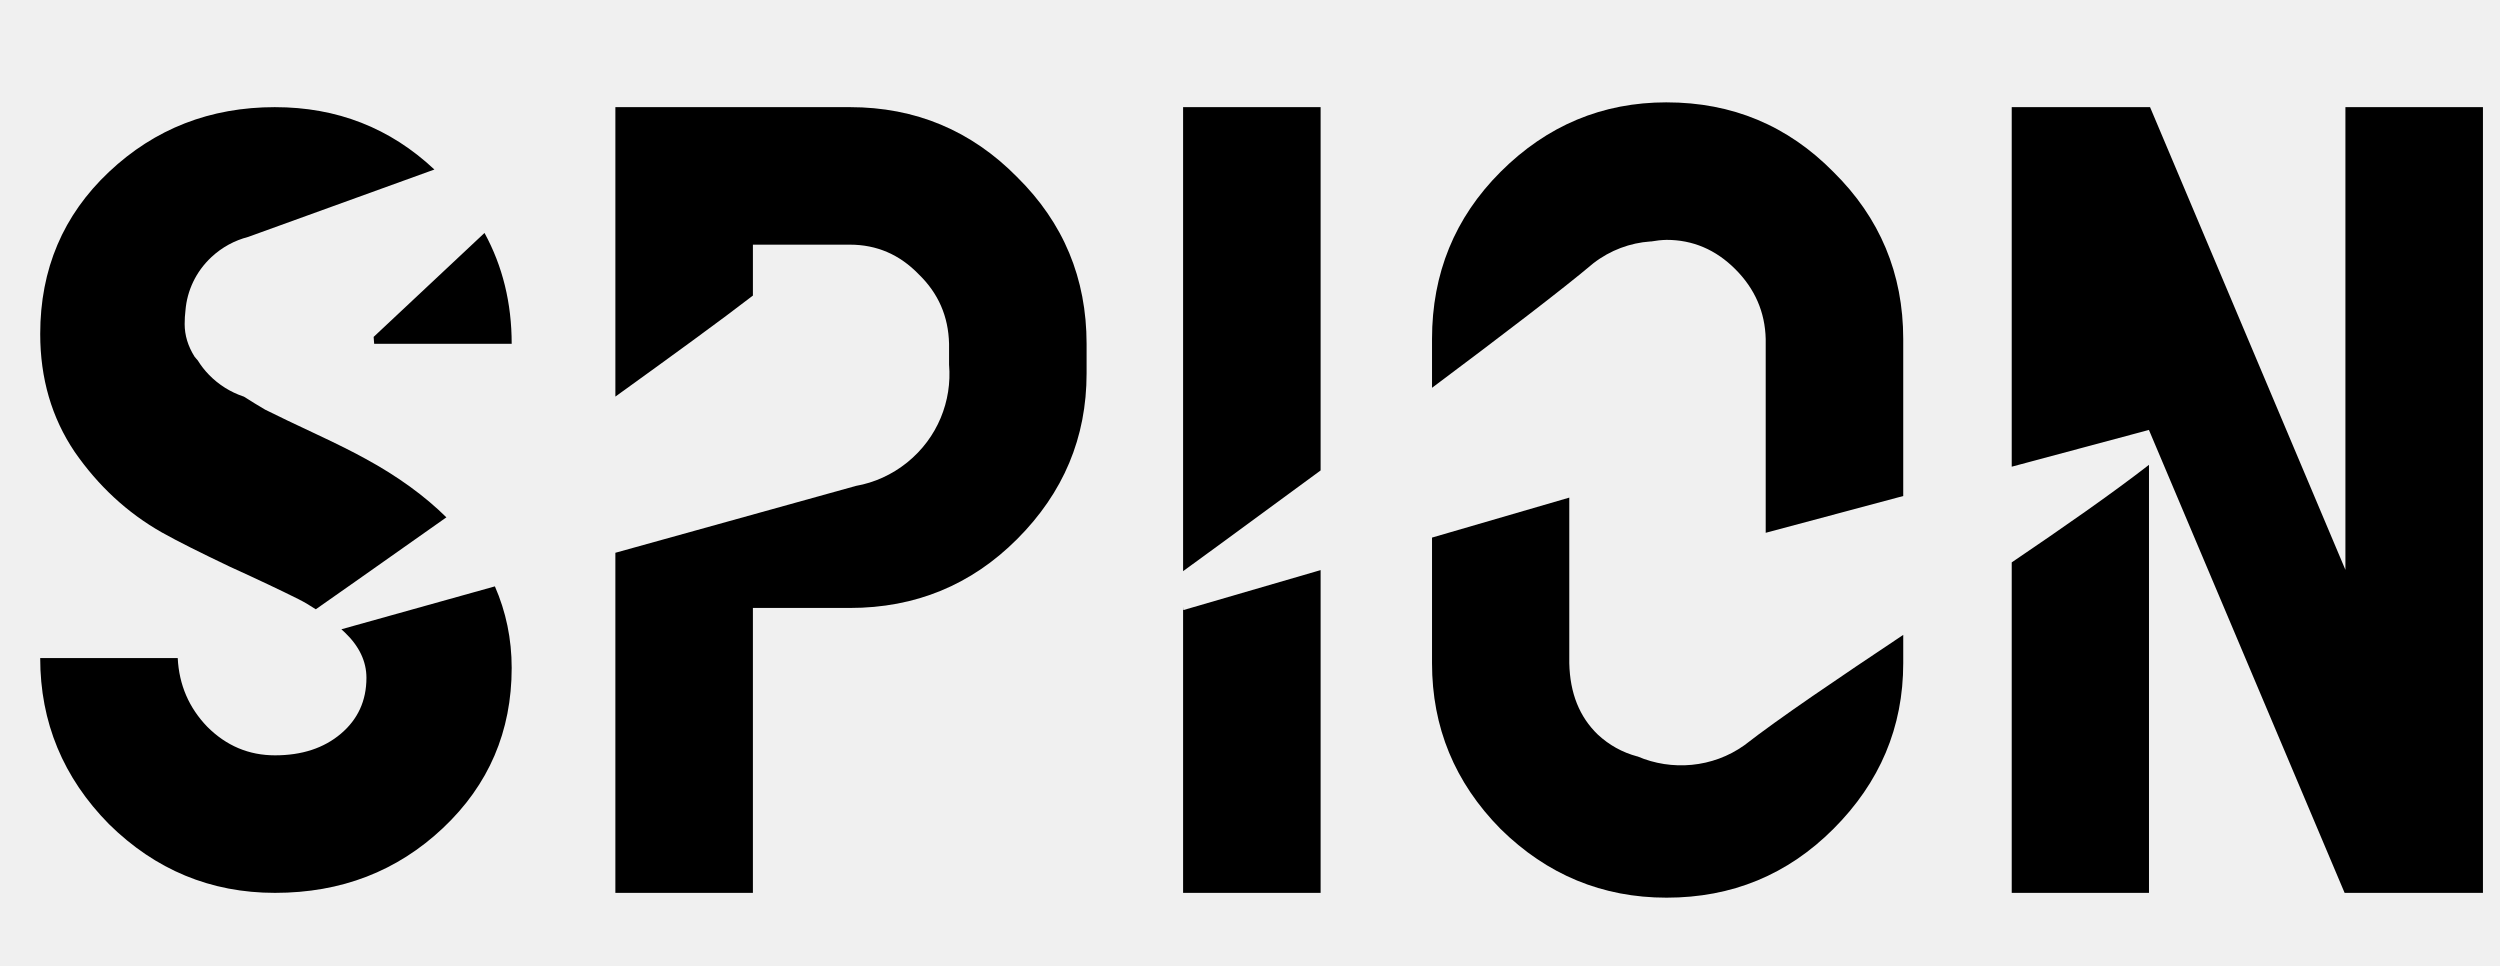
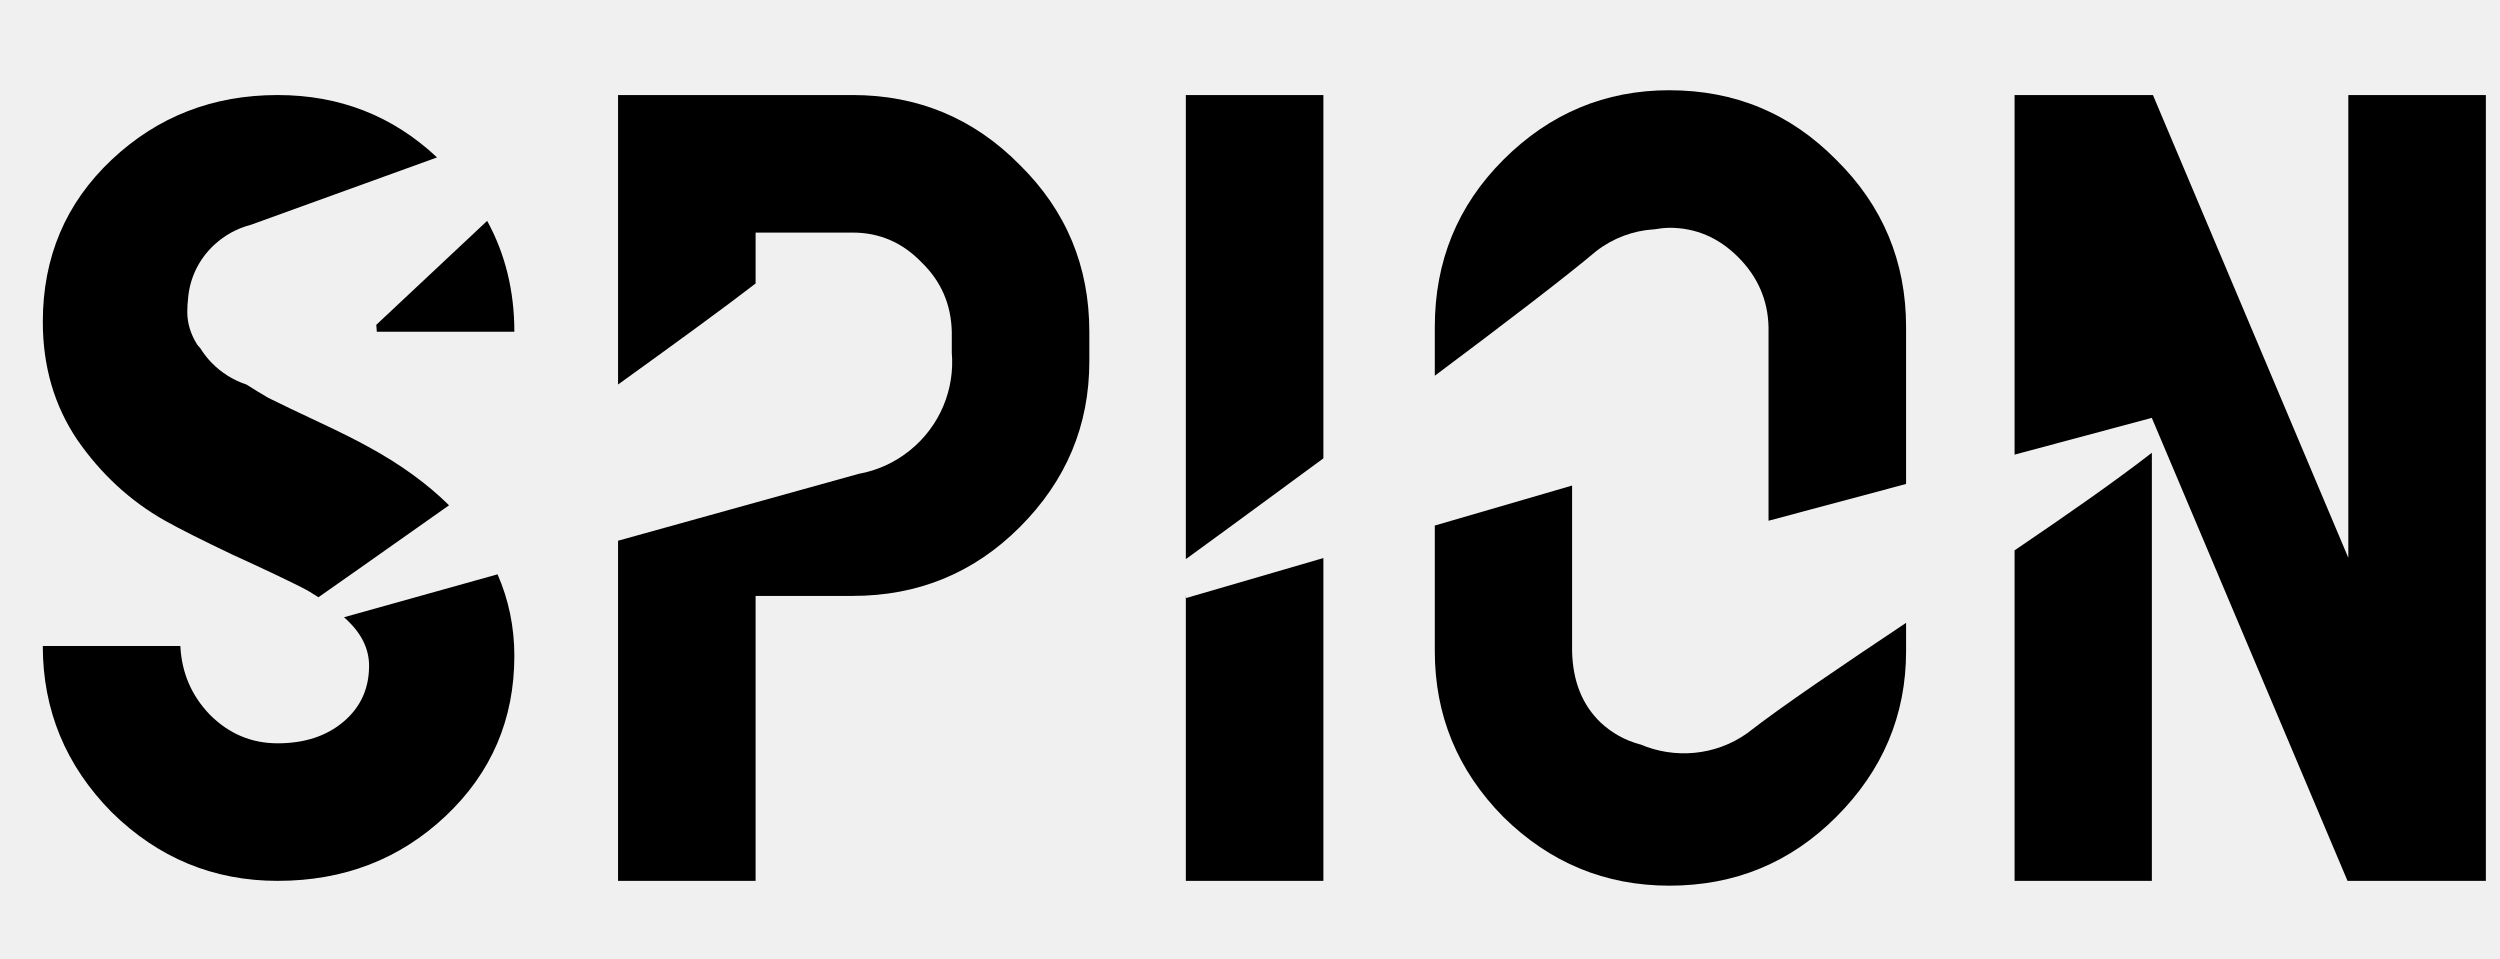
- <svg xmlns="http://www.w3.org/2000/svg" width="293.121" height="113.235" id="svg3193" version="1.1">
+ <svg xmlns="http://www.w3.org/2000/svg" width="120" height="46" id="svg3193" version="1.1">
  <defs id="defs3195" />
-   <g id="layer1" transform="translate(-226.3339,-490.7633)">
+   <g id="layer1" transform="translate(-226.3339,-557.9979)">
    <g id="g4058" transform="matrix(0,-5.538408,5.538408,0,-2380.875,986.4058)">
      <path id="path4105-6" style="font-size:280px;font-style:normal;fill:#000000;fill-opacity:1;stroke:none;font-family:Reglo" d="m 193.688,461.944 c -1e-4,7.522 -2.725,14.008 -8.175,19.458 -5.373,5.373 -11.898,8.06 -19.573,8.06 -7.522,0 -14.008,-2.687 -19.458,-8.06 -5.373,-5.45 -8.06,-11.936 -8.06,-19.458 l 0,-37.995 c 0,-7.676 2.687,-14.2 8.06,-19.573 5.45,-5.45 11.936,-8.175 19.458,-8.175 7.676,10e-5 14.2,2.725 19.573,8.175 5.45,5.373 8.175,11.898 8.175,19.573 l 0,37.995 m -16.119,0 0,-37.995 c -0.077,-3.147 -1.267,-5.872 -3.569,-8.175 -2.303,-2.303 -4.989,-3.454 -8.06,-3.454 -3.07,0.077 -5.757,1.267 -8.06,3.569 -2.226,2.226 -3.339,4.913 -3.339,8.06 l 0,37.995 c 0.077,3.531 1.19,6.333 3.339,8.405 2.149,1.996 4.836,2.994 8.06,2.994 3.147,-0.077 5.872,-1.228 8.175,-3.454 2.303,-2.226 3.454,-4.874 3.454,-7.944" />
      <path id="path4109-2" d="m 157.885,469.445 c 4.226,5.059 11.808,5.963 17.169,2.133 l 0,0.012 c 9.538,-7.43 34.846,-23.061 47.639,-33.028 0.862,-0.672 -0.191,-3.941 -0.191,-3.941 l -57.087,15.345 c -2.006,0.345 -3.954,1.17 -5.652,2.493 -5.377,4.189 -6.22,11.792 -1.882,16.985 z" style="fill:#ffffff;fill-opacity:1;fill-rule:nonzero;stroke:none" />
      <path id="path4119-4" d="m 174.753,417.44 c -4.284,-5.567 -11.97,-6.562 -17.404,-2.347 l 0,-0.014 c -9.531,8.06 -48.455,36.361 -48.455,36.361 l 0.372,4.302 57.854,-16.868 c 2.034,-0.379 4.008,-1.288 5.729,-2.744 5.451,-4.61 6.305,-12.976 1.907,-18.691 z" style="fill:#ffffff;fill-opacity:1;fill-rule:nonzero;stroke:none" />
    </g>
    <g id="g4162" transform="translate(-386.73,-168.1077)">
      <path id="path4099-4" style="font-size:280px;font-style:normal;fill:#000000;fill-opacity:1;stroke:none;font-family:Reglo" d="m 403.036,336.869 c -10e-5,-1.919 -0.844,-3.684 -2.533,-5.296 -1.612,-1.612 -3.416,-2.917 -5.412,-3.915 -1.996,-0.998 -4.682,-2.264 -8.06,-3.8 -3.377,-1.612 -6.026,-2.955 -7.944,-4.03 -4.068,-2.303 -7.484,-5.45 -10.247,-9.441 -2.687,-3.991 -4.03,-8.597 -4.03,-13.816 0,-7.599 2.687,-13.932 8.06,-18.998 5.373,-5.066 11.859,-7.599 19.458,-7.599 7.676,10e-5 14.2,2.725 19.573,8.175 5.45,5.373 8.175,11.898 8.175,19.573 l -16.119,0 c -0.154,-3.224 -1.343,-5.949 -3.569,-8.175 -2.226,-2.303 -4.912,-3.454 -8.06,-3.454 -3.224,10e-5 -5.795,0.806 -7.714,2.418 -1.919,1.535 -2.878,3.838 -2.878,6.908 0,1.305 0.384,2.571 1.151,3.8 0.844,1.151 2.072,2.264 3.684,3.339 1.612,1.075 3.147,2.034 4.605,2.878 1.535,0.768 3.531,1.727 5.987,2.878 2.456,1.151 4.375,2.111 5.757,2.878 11.437,6.218 17.155,14.392 17.155,24.524 -10e-5,7.446 -2.687,13.701 -8.06,18.767 -5.373,5.066 -11.936,7.599 -19.689,7.599 -7.522,0 -14.008,-2.687 -19.458,-8.06 -5.373,-5.45 -8.06,-11.936 -8.06,-19.458 l 16.119,0 c 0.153,3.147 1.305,5.834 3.454,8.06 2.226,2.226 4.874,3.339 7.944,3.339 3.147,10e-5 5.718,-0.844 7.714,-2.533 1.996,-1.689 2.994,-3.876 2.994,-6.563" />
      <path id="path4101-3" style="font-size:280px;font-style:normal;fill:#000000;fill-opacity:1;stroke:none;font-family:Reglo" d="m 487.495,301.177 c -10e-5,7.522 -2.725,14.008 -8.175,19.458 -5.373,5.373 -11.898,8.06 -19.573,8.06 l -11.399,0 0,33.39 -16.119,0 0,-33.39 0,-16.119 0,-26.482 0,-16.119 27.518,0 c 7.676,10e-5 14.2,2.725 19.573,8.175 5.45,5.373 8.175,11.898 8.175,19.573 l 0,3.454 m -16.119,0 0,-3.454 c -0.077,-3.224 -1.266,-5.949 -3.569,-8.175 -2.226,-2.303 -4.913,-3.454 -8.06,-3.454 l -11.399,0 0,26.482 11.399,0 c 3.147,-0.077 5.872,-1.228 8.175,-3.454 2.303,-2.226 3.454,-4.874 3.454,-7.944" />
      <path id="path4103-8" style="font-size:280px;font-style:normal;fill:#000000;fill-opacity:1;stroke:none;font-family:Reglo" d="m 514.923,362.084 -16.119,0 0,-92.11 16.119,0 0,92.11" />
      <path id="path4105-1" style="font-size:280px;font-style:normal;fill:#000000;fill-opacity:1;stroke:none;font-family:Reglo" d="m 583.239,335.142 c -10e-5,7.522 -2.725,14.008 -8.175,19.458 -5.373,5.373 -11.898,8.06 -19.573,8.06 -7.522,0 -14.008,-2.687 -19.458,-8.06 -5.373,-5.45 -8.06,-11.936 -8.06,-19.458 l 0,-37.995 c 0,-7.676 2.687,-14.2 8.06,-19.573 5.45,-5.45 11.936,-8.175 19.458,-8.175 7.676,1e-4 14.2,2.725 19.573,8.175 5.45,5.373 8.175,11.898 8.175,19.573 l 0,37.995 m -16.119,0 0,-37.995 c -0.077,-3.147 -1.267,-5.872 -3.569,-8.175 -2.303,-2.303 -4.989,-3.454 -8.06,-3.454 -3.07,0.077 -5.757,1.267 -8.06,3.569 -2.226,2.226 -3.339,4.913 -3.339,8.06 l 0,37.995 c 0.077,3.531 1.19,6.333 3.339,8.405 2.149,1.996 4.836,2.994 8.06,2.994 3.147,-0.077 5.872,-1.228 8.175,-3.454 2.303,-2.226 3.454,-4.874 3.454,-7.944" />
      <path id="path4107-2" style="font-size:280px;font-style:normal;fill:#000000;fill-opacity:1;stroke:none;font-family:Reglo" d="m 612.059,362.084 -16.119,0 0,-92.11 0.115,0 16.004,0 0.115,0 22.912,54.23 0,-54.23 16.119,0 0,92.11 -0.115,0 -16.004,0 -0.115,0 -22.912,-54.23 0,54.23" />
      <path id="path4109-7" d="m 547.435,342.642 c 4.226,5.059 11.808,5.963 17.169,2.133 l 0,0.012 c 9.538,-7.43 34.846,-23.061 47.639,-33.028 0.862,-0.672 -0.191,-3.941 -0.191,-3.941 L 554.964,323.163 c -2.006,0.345 -3.954,1.17 -5.652,2.493 -5.377,4.189 -6.22,11.792 -1.882,16.985 z" style="fill:#ffffff;fill-opacity:1;fill-rule:nonzero;stroke:none" />
      <path id="path4111-1" d="m 384.622,301.379 c 3.74,3.814 9.847,4.059 13.834,0.625 l 9e-4,0.01 c 7.525,-7.052 26.099,-24.458 35.062,-32.858 l -44.336,16.019 c -1.573,0.406 -3.064,1.197 -4.319,2.374 -3.975,3.725 -4.085,9.916 -0.247,13.831 z" style="fill:#ffffff;fill-opacity:1;fill-rule:nonzero;stroke:none" />
      <path d="m 487.495,301.177 c -10e-5,7.522 -2.725,14.008 -8.175,19.458 -5.373,5.373 -11.898,8.06 -19.573,8.06 l -11.399,0 0,33.39 -16.119,0 0,-33.39 0,-16.119 0,-26.482 0,-16.119 27.518,0 c 7.676,0 14.2,2.725 19.573,8.175 5.45,5.373 8.175,11.898 8.175,19.573 l 0,3.454 m -16.119,0 0,-3.454 c -0.077,-3.224 -1.266,-5.949 -3.569,-8.175 -2.226,-2.303 -4.913,-3.454 -8.06,-3.454 l -11.399,0 0,26.482 11.399,0 c 3.147,-0.077 5.872,-1.228 8.175,-3.454 2.303,-2.226 3.454,-4.874 3.454,-7.944" style="font-size:280px;font-style:normal;fill:#000000;fill-opacity:1;stroke:none;font-family:Reglo" id="path4113-5" />
      <path style="fill:#ffffff;fill-opacity:1;fill-rule:nonzero;stroke:none" d="m 468.458,292.945 c -4.486,-5.567 -12.536,-6.562 -18.227,-2.347 l 0,-0.014 c -10.059,8.123 -53.351,38.426 -53.351,38.426 l 2.995,2.237 60.589,-16.868 c 2.13,-0.379 4.198,-1.288 6,-2.744 5.709,-4.61 6.603,-12.976 1.998,-18.691 z" id="path4115-5" />
      <path style="font-size:280px;font-style:normal;fill:none;stroke:#000000;stroke-width:0.411;stroke-linecap:square;stroke-linejoin:bevel;stroke-opacity:1;font-family:Reglo" vector-effect="non-scaling-stroke" d="M 360.205,383.348" id="path4117-9" />
      <path id="path4119-5" d="m 564.304,290.638 c -4.284,-5.567 -11.97,-6.562 -17.404,-2.347 l 0,-0.014 c -9.531,8.06 -48.455,36.361 -48.455,36.361 l 0.372,4.302 57.854,-16.868 c 2.034,-0.379 4.008,-1.288 5.729,-2.744 5.451,-4.61 6.305,-12.976 1.907,-18.691 z" style="fill:#ffffff;fill-opacity:1;fill-rule:nonzero;stroke:none" />
    </g>
-     <g id="g5344" transform="translate(-1.292893,12)">
+     <g id="g5344" transform="matrix(0.4094409,0,0,0.4094409,133.2587,361.3908)">
      <path id="path4099" d="m 259.873,491.326 c -7.599,1e-4 -14.096,2.528 -19.469,7.594 -5.373,5.066 -8.062,11.401 -8.062,19 0,5.22 1.345,9.821 4.031,13.812 2.763,3.991 6.182,7.166 10.25,9.469 1.919,1.075 4.56,2.388 7.938,4 3.377,1.535 6.067,2.815 8.062,3.812 0.701,0.35 1.378,0.762 2.031,1.188 0.258,-0.181 7.03,-4.923 15.312,-10.781 -2.542,-2.507 -5.688,-4.803 -9.5,-6.875 -1.382,-0.767 -3.294,-1.724 -5.75,-2.875 -2.456,-1.151 -4.465,-2.107 -6,-2.875 -0.81,-0.469 -1.645,-0.992 -2.5,-1.531 -0.031,-0.01 -0.062,-0.021 -0.094,-0.031 -1.459,-0.496 -2.825,-1.333 -3.969,-2.5 -0.524,-0.535 -0.967,-1.111 -1.344,-1.719 -0.123,-0.148 -0.265,-0.288 -0.375,-0.438 -0.768,-1.228 -1.156,-2.508 -1.156,-3.812 0,-0.558 0.031,-1.087 0.094,-1.594 0.183,-2.298 1.201,-4.535 3.031,-6.25 1.255,-1.176 2.74,-1.969 4.312,-2.375 l 21.844,-7.906 c -5.2,-4.88 -11.425,-7.312 -18.688,-7.312 z m 24.562,14.75 c -4.982,4.669 -9.122,8.553 -13,12.188 0.028,0.268 0.049,0.537 0.062,0.812 l 16.125,0 c -6e-5,-4.787 -1.064,-9.112 -3.188,-13 z m 1.219,41.438 -18,5.031 c 0.133,0.127 0.275,0.244 0.406,0.375 1.689,1.612 2.531,3.394 2.531,5.312 -10e-5,2.687 -1.004,4.874 -3,6.562 -1.996,1.689 -4.572,2.531 -7.719,2.531 -3.07,10e-5 -5.712,-1.118 -7.938,-3.344 -2.149,-2.226 -3.315,-4.915 -3.469,-8.062 l -16.125,0 c 0,7.522 2.689,14.019 8.062,19.469 5.45,5.373 11.946,8.062 19.469,8.062 7.753,0 14.314,-2.528 19.688,-7.594 5.373,-5.066 8.062,-11.336 8.062,-18.781 -3e-5,-3.41 -0.673,-6.596 -1.969,-9.562 z" style="font-size:280px;font-style:normal;fill:#000000;fill-opacity:1;stroke:none;font-family:Reglo" />
      <path id="path4113" d="m 299.779,491.326 0,16.125 0,17.812 c 6.5,-4.685 12.459,-9.01 16.125,-11.844 l 0,-5.969 11.375,0 c 3.147,1e-4 5.837,1.166 8.062,3.469 2.303,2.226 3.486,4.933 3.562,8.156 l 0,2.438 c 0.361,4.251 -1.338,8.588 -4.906,11.469 -1.803,1.456 -3.87,2.371 -6,2.75 l -28.219,7.844 0,6.469 0,33.406 16.125,0 0,-33.406 11.375,0 c 7.676,0 14.221,-2.689 19.594,-8.062 5.45,-5.45 8.156,-11.915 8.156,-19.438 l 0,-3.469 c -10e-5,-7.676 -2.706,-14.189 -8.156,-19.562 -5.373,-5.45 -11.918,-8.188 -19.594,-8.188 l -27.5,0 z" style="font-size:280px;font-style:normal;fill:#000000;fill-opacity:1;stroke:none;font-family:Reglo" />
      <path id="path4103" d="m 366.342,491.326 0,54.406 c 0.439,-0.319 7.526,-5.475 16.125,-11.812 l 0,-42.594 -16.125,0 z m 16.125,54.281 -16.094,4.688 -0.031,-0.344 0,33.5 16.125,0 0,-37.844 z" style="font-size:280px;font-style:normal;fill:#000000;fill-opacity:1;stroke:none;font-family:Reglo" />
      <path id="path4105" d="m 423.029,490.763 c -7.522,1e-4 -14.019,2.707 -19.469,8.156 -5.373,5.373 -8.031,11.918 -8.031,19.594 l 0,5.719 c 8.006,-5.987 15.421,-11.646 18.906,-14.594 2.011,-1.56 4.346,-2.398 6.688,-2.562 0.03,-0.006 0.063,0.006 0.094,0 0.594,-0.108 1.187,-0.172 1.812,-0.188 3.07,1e-4 5.76,1.135 8.062,3.438 2.303,2.303 3.486,5.04 3.562,8.188 l 0,1.969 0,20.75 16.125,-4.312 0,-18.406 c -1e-4,-7.676 -2.738,-14.221 -8.188,-19.594 -5.373,-5.45 -11.887,-8.156 -19.562,-8.156 z m -11.406,46.344 -16.094,4.688 0,14.719 c 0,7.522 2.658,13.988 8.031,19.438 5.45,5.373 11.946,8.062 19.469,8.062 7.676,0 14.189,-2.689 19.562,-8.062 5.45,-5.45 8.187,-11.915 8.188,-19.438 l 0,-3.312 c -7.606,5.074 -14.559,9.77 -18.625,12.938 -3.725,2.661 -8.532,3.029 -12.531,1.312 -0.01,-0.003 -0.021,0.003 -0.031,0 -1.752,-0.471 -3.289,-1.322 -4.625,-2.562 -2.149,-2.072 -3.267,-4.844 -3.344,-8.375 l 0,-19.406 z" style="font-size:280px;font-style:normal;fill:#000000;fill-opacity:1;stroke:none;font-family:Reglo" />
      <path id="path4107" d="m 463.498,491.326 0,42.156 16.094,-4.312 c 0,0 -3.8e-4,0.03 0,0.031 l 0.031,0.062 22.906,54.188 0.094,0 16,0 0.125,0 0,-92.125 -16.125,0 0,54.25 -22.906,-54.25 -0.125,0 -16,0 -0.094,0 z m 16.094,41.938 c -4.322,3.354 -10.059,7.35 -16.094,11.438 l 0,38.75 16.094,0 0,-50.188 z" style="font-size:280px;font-style:normal;fill:#000000;fill-opacity:1;stroke:none;font-family:Reglo" />
-       <path d="M 225.627,603.998" id="path4117" style="font-size:280px;font-style:normal;fill:#000000;fill-opacity:1;stroke:#000000;stroke-width:0.411;stroke-linecap:square;stroke-linejoin:bevel;stroke-opacity:1;font-family:Reglo" />
+       <path d="M 225.627,603.998" id="path4117" style="font-size:280px;font-style:normal;fill:#000000;fill-opacity:1;stroke:#000000;stroke-width:1.004;stroke-linecap:square;stroke-linejoin:bevel;stroke-opacity:1;font-family:Reglo" />
    </g>
  </g>
</svg>
